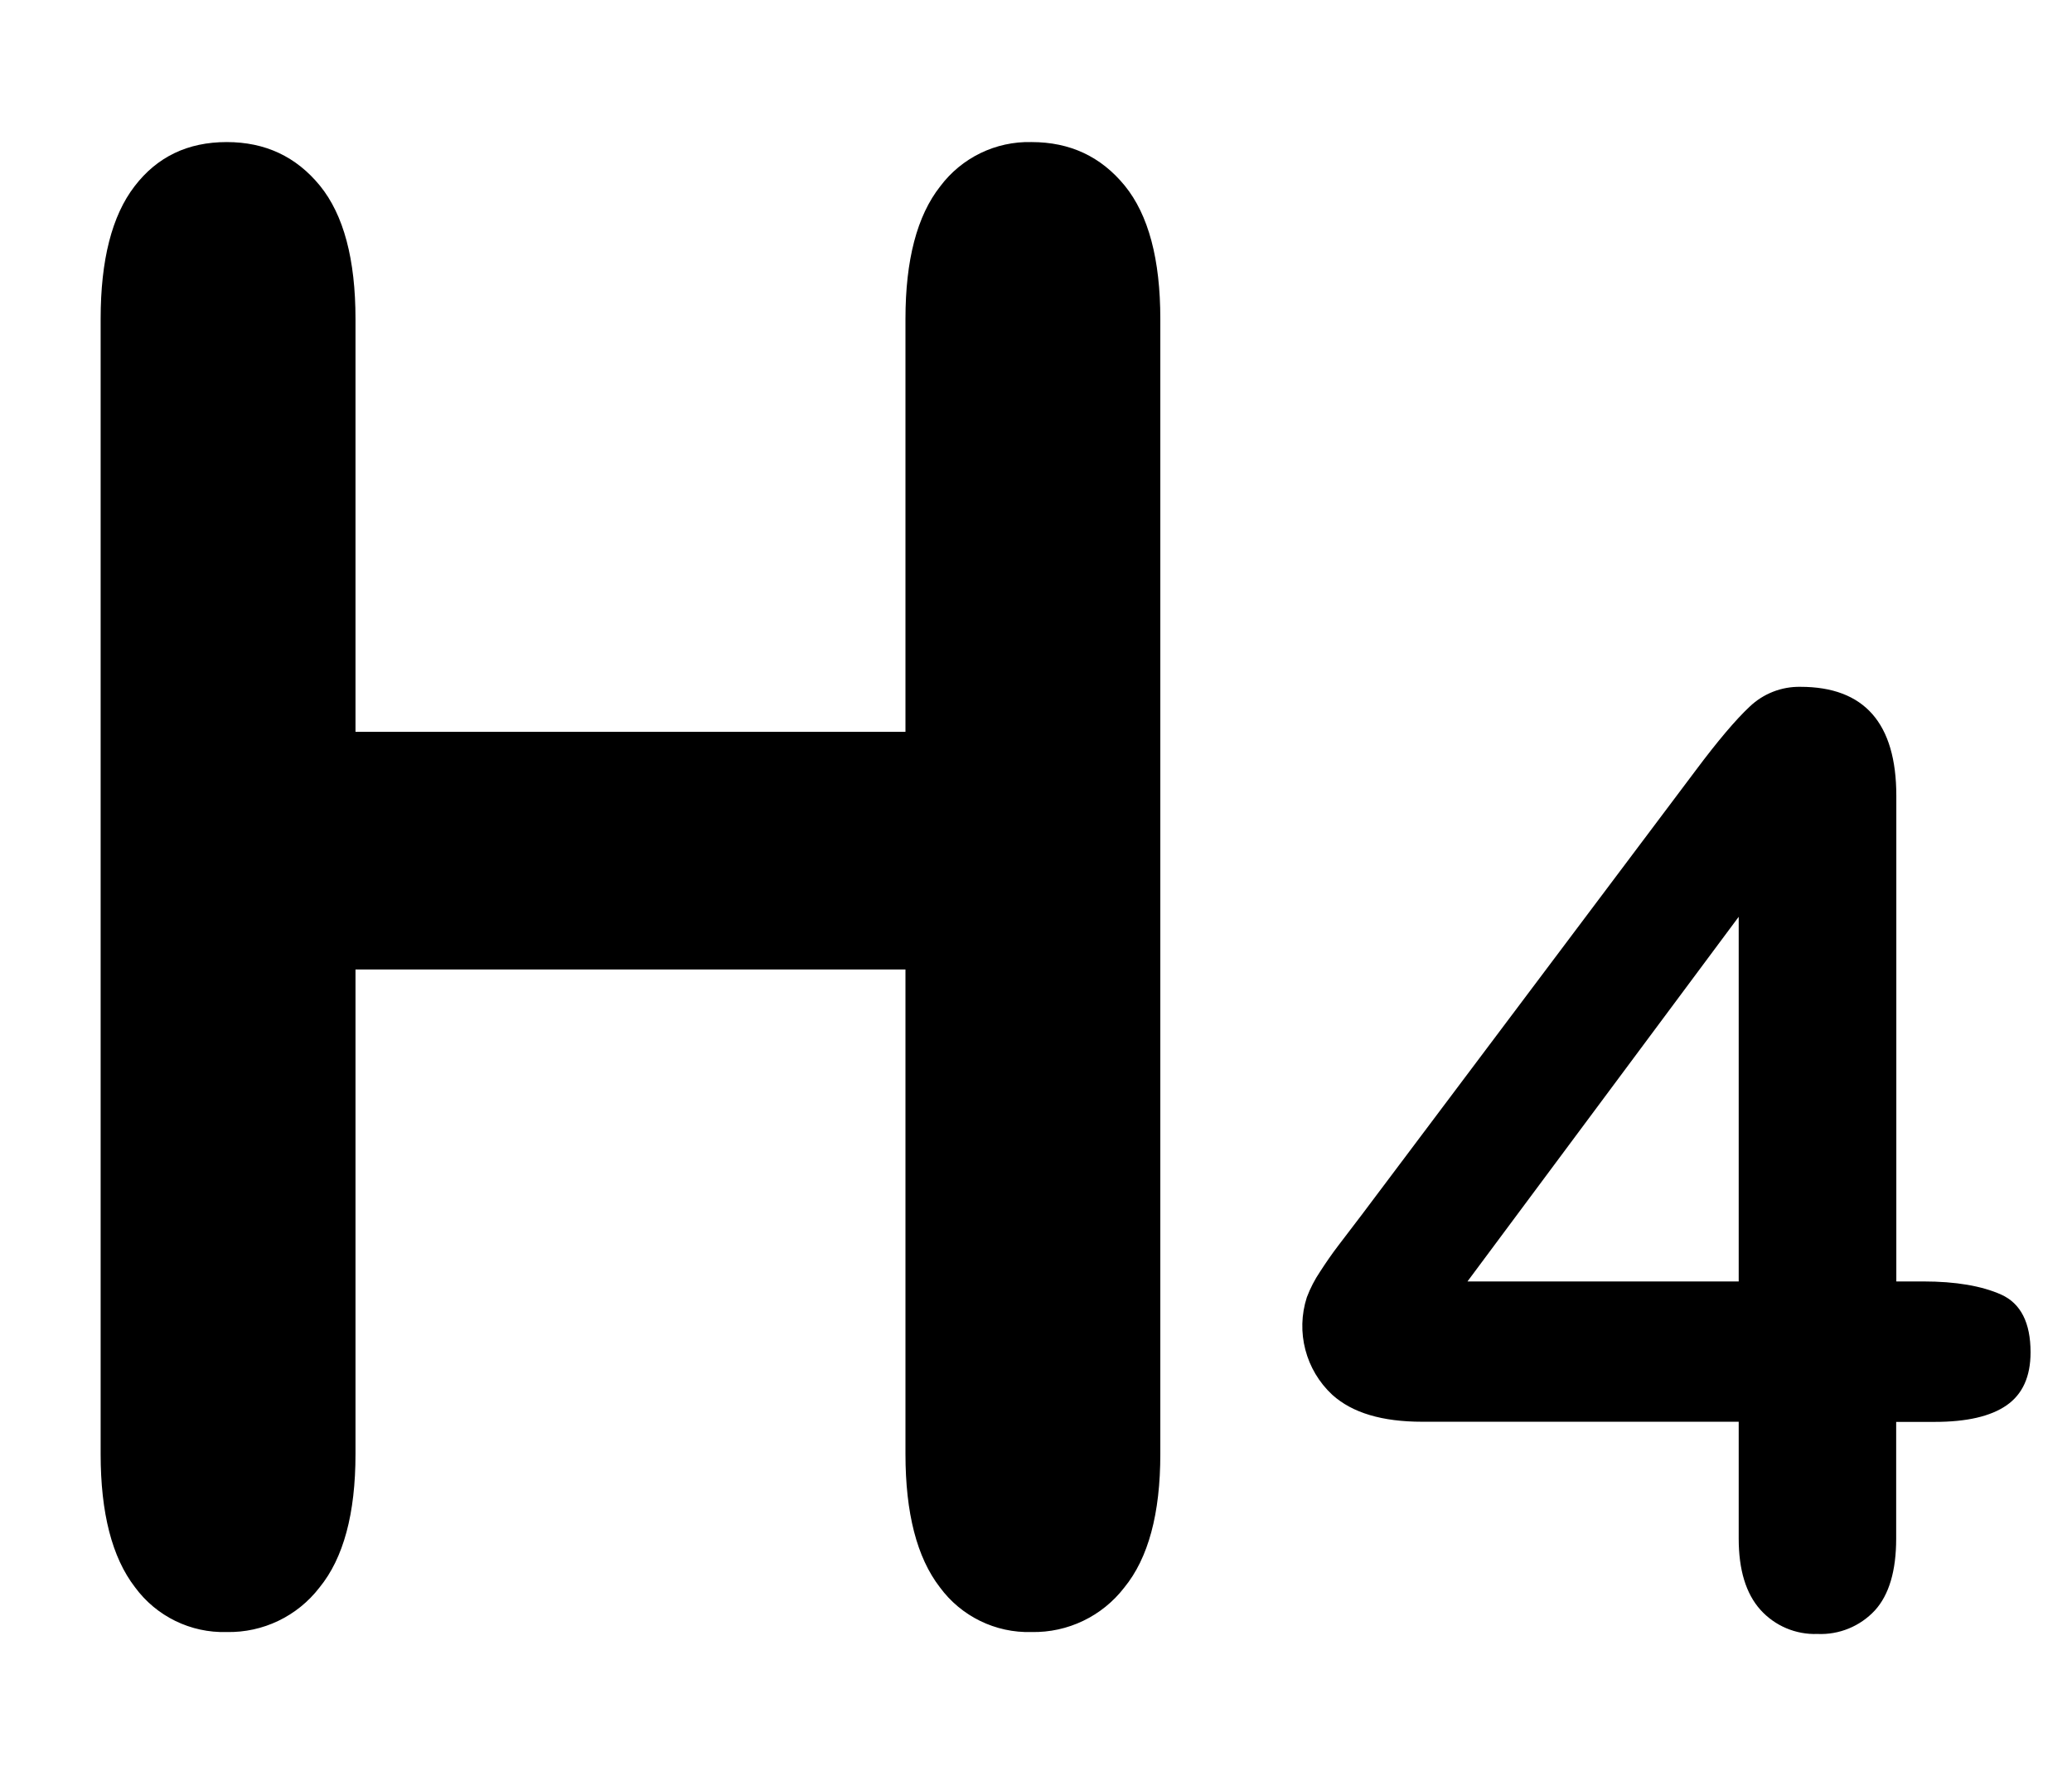
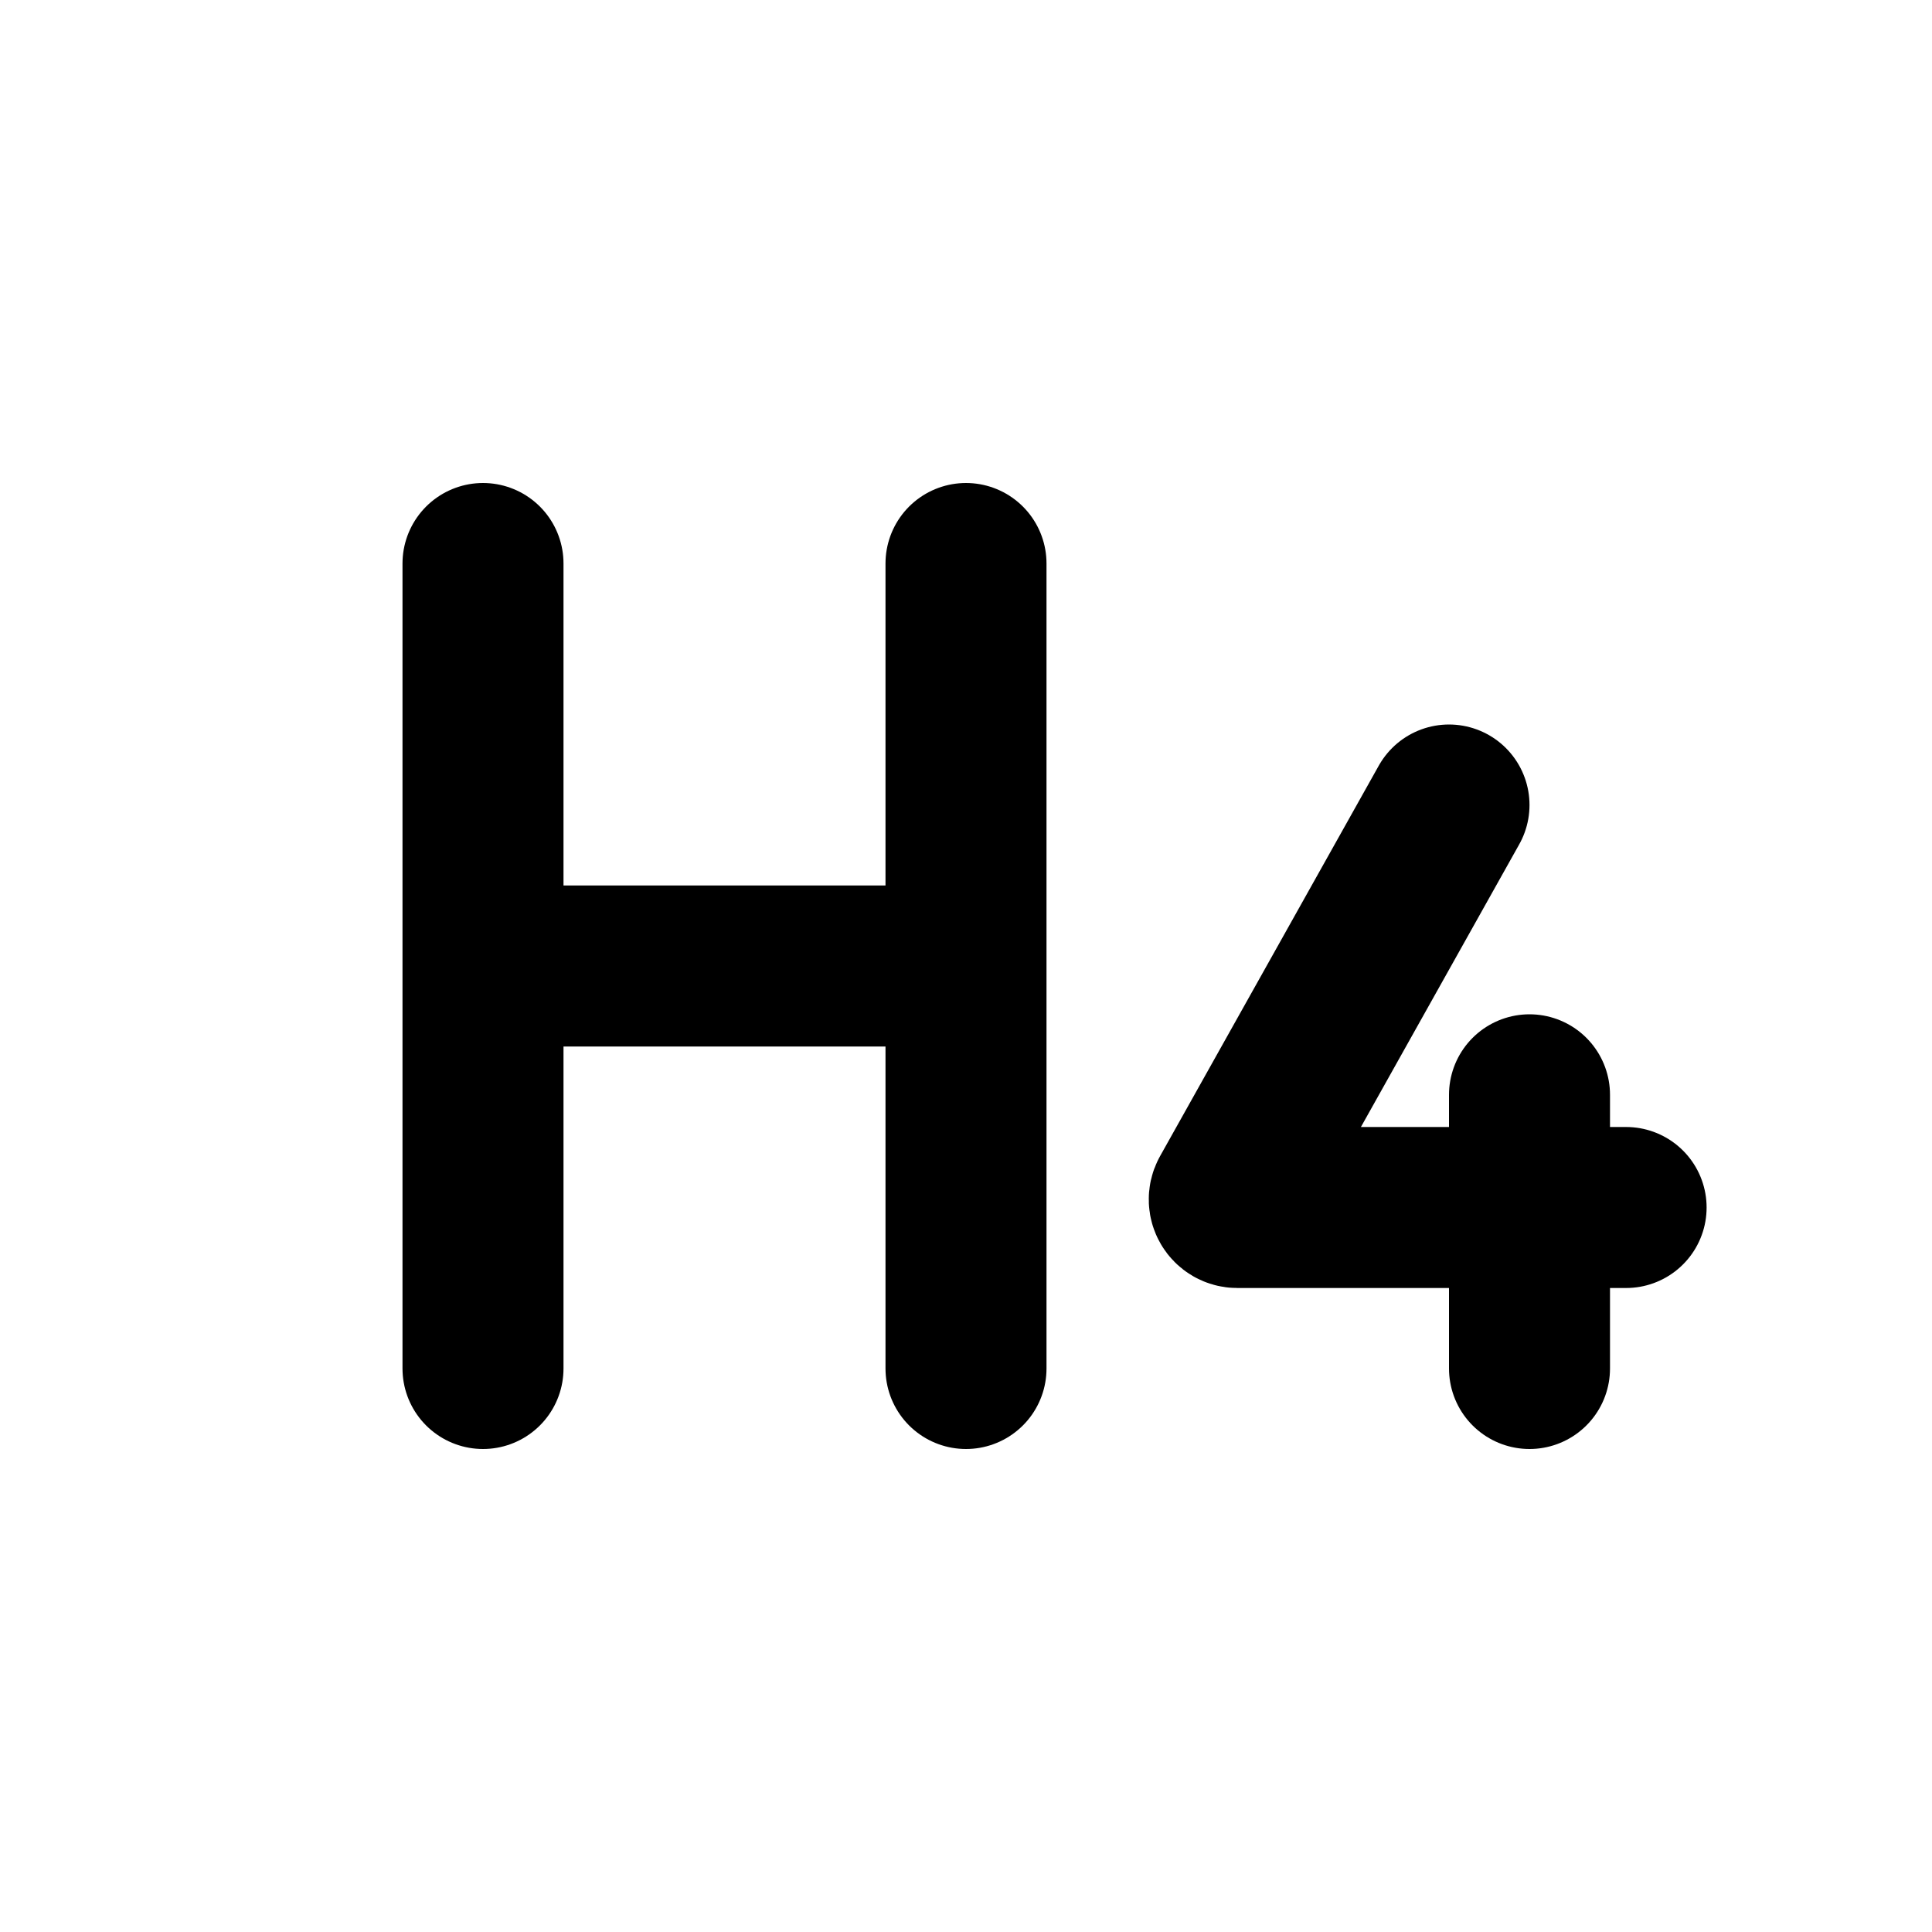
- <svg xmlns="http://www.w3.org/2000/svg" viewBox="0 0 14 12" fill="currentColor">
-   <path fill-rule="evenodd" d="M2.402 2.155v2.79h3.716v-2.79c0-.398.078-.697.235-.896A.747.747 0 0 1 6.97.96c.26 0 .469.098.63.295.16.197.24.497.24.9v7.67c0 .403-.081.704-.244.903a.771.771 0 0 1-.626.3.742.742 0 0 1-.62-.303c-.155-.201-.232-.501-.232-.9V6.551H2.402v3.274c0 .403-.081.704-.244.903a.771.771 0 0 1-.626.3.742.742 0 0 1-.62-.303c-.155-.201-.232-.501-.232-.9v-7.67c0-.398.076-.697.229-.896.153-.2.36-.299.623-.299.26 0 .469.098.63.295.16.197.24.497.24.9Zm9.346 8.24v-.788H9.609c-.27 0-.472-.06-.607-.182a.634.634 0 0 1-.172-.659.845.845 0 0 1 .09-.174c.039-.06.08-.12.123-.176L9.2 8.21l2.258-3.005c.148-.198.27-.342.364-.43a.484.484 0 0 1 .343-.134c.432 0 .648.246.648.737v3.281h.183c.218 0 .394.03.526.089.132.06.198.19.198.39 0 .164-.054.283-.162.358-.108.075-.27.112-.486.112h-.26v.789c0 .217-.048.38-.144.485a.499.499 0 0 1-.388.159.494.494 0 0 1-.385-.163c-.098-.109-.147-.27-.147-.481ZM9.916 8.659h1.832V6.195L9.916 8.658Z" clip-rule="evenodd" />
+ <svg xmlns="http://www.w3.org/2000/svg" width="24" height="24" fill="none" viewBox="0 0 24 24">
+   <path stroke="black" stroke-linecap="round" stroke-width="2" d="M6 7L6 12M6 17L6 12M6 12L12 12M12 7V12M12 17L12 12" />
+   <path stroke="black" stroke-linecap="round" stroke-width="2" d="M18 10L15.283 14.851C15.246 14.918 15.294 15 15.37 15C16.849 15 18.756 15 20.2 15M19 17C19 15.719 19 14.881 19 13.6" />
</svg>
